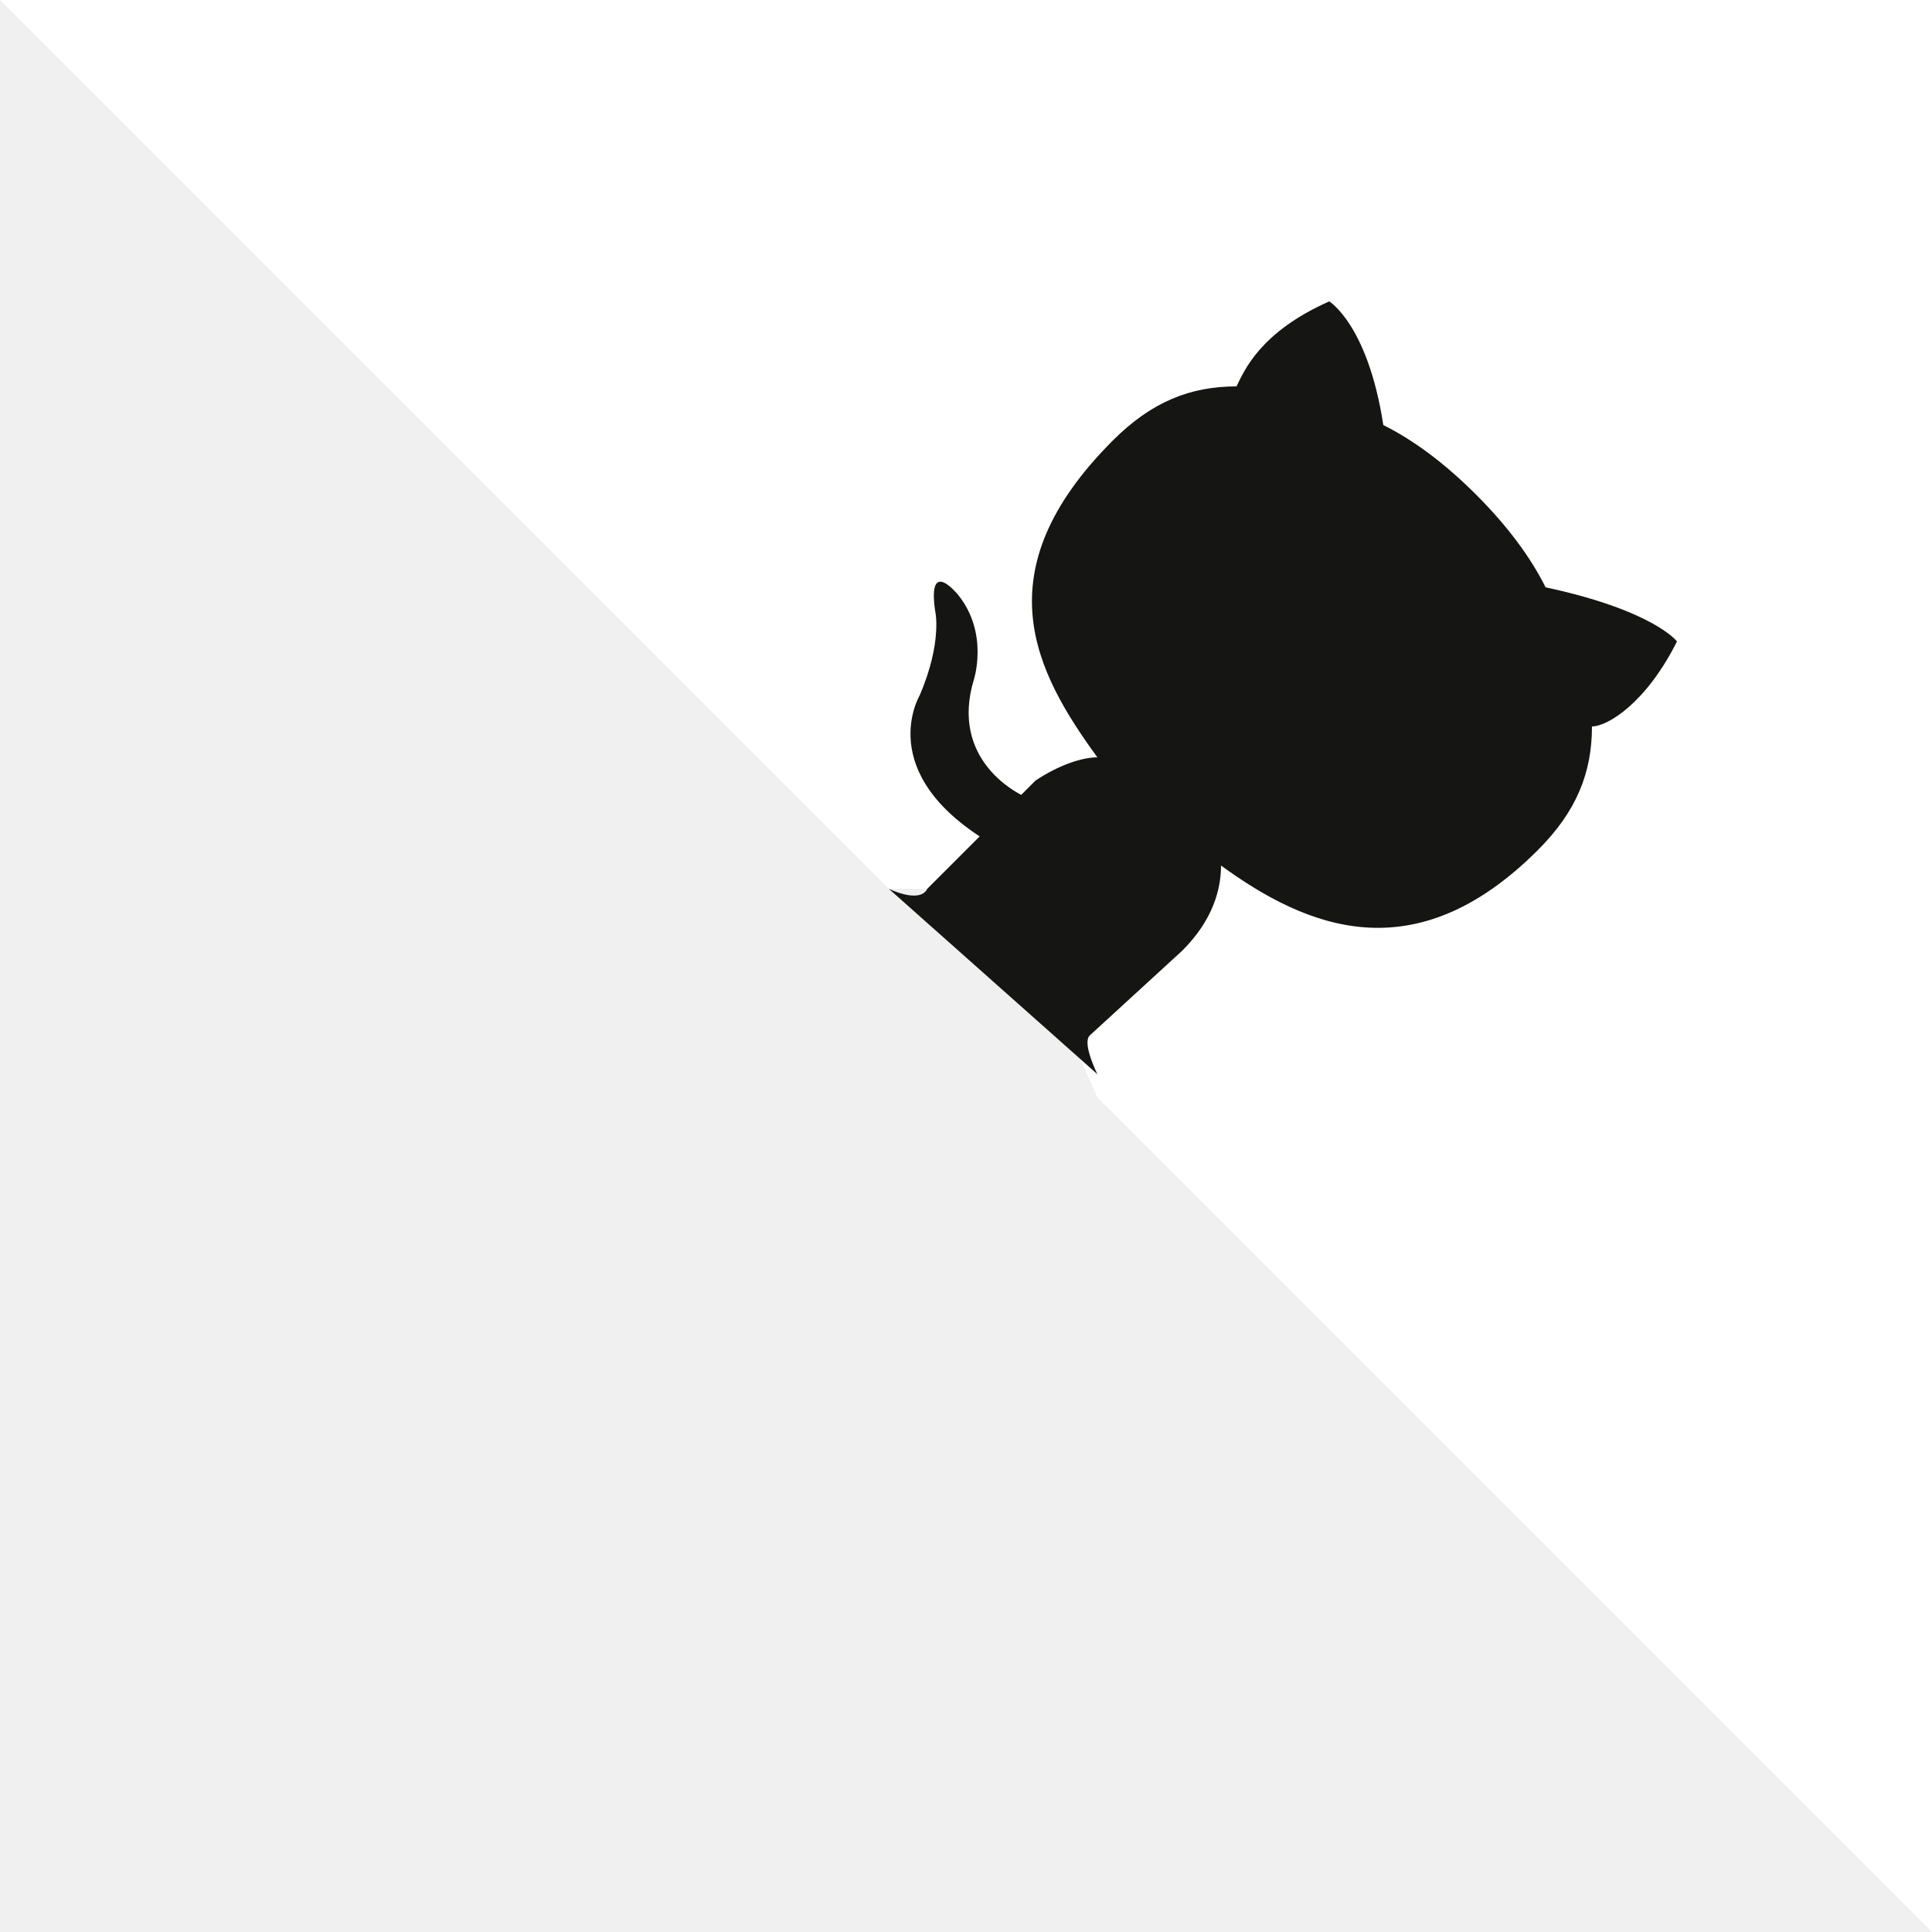
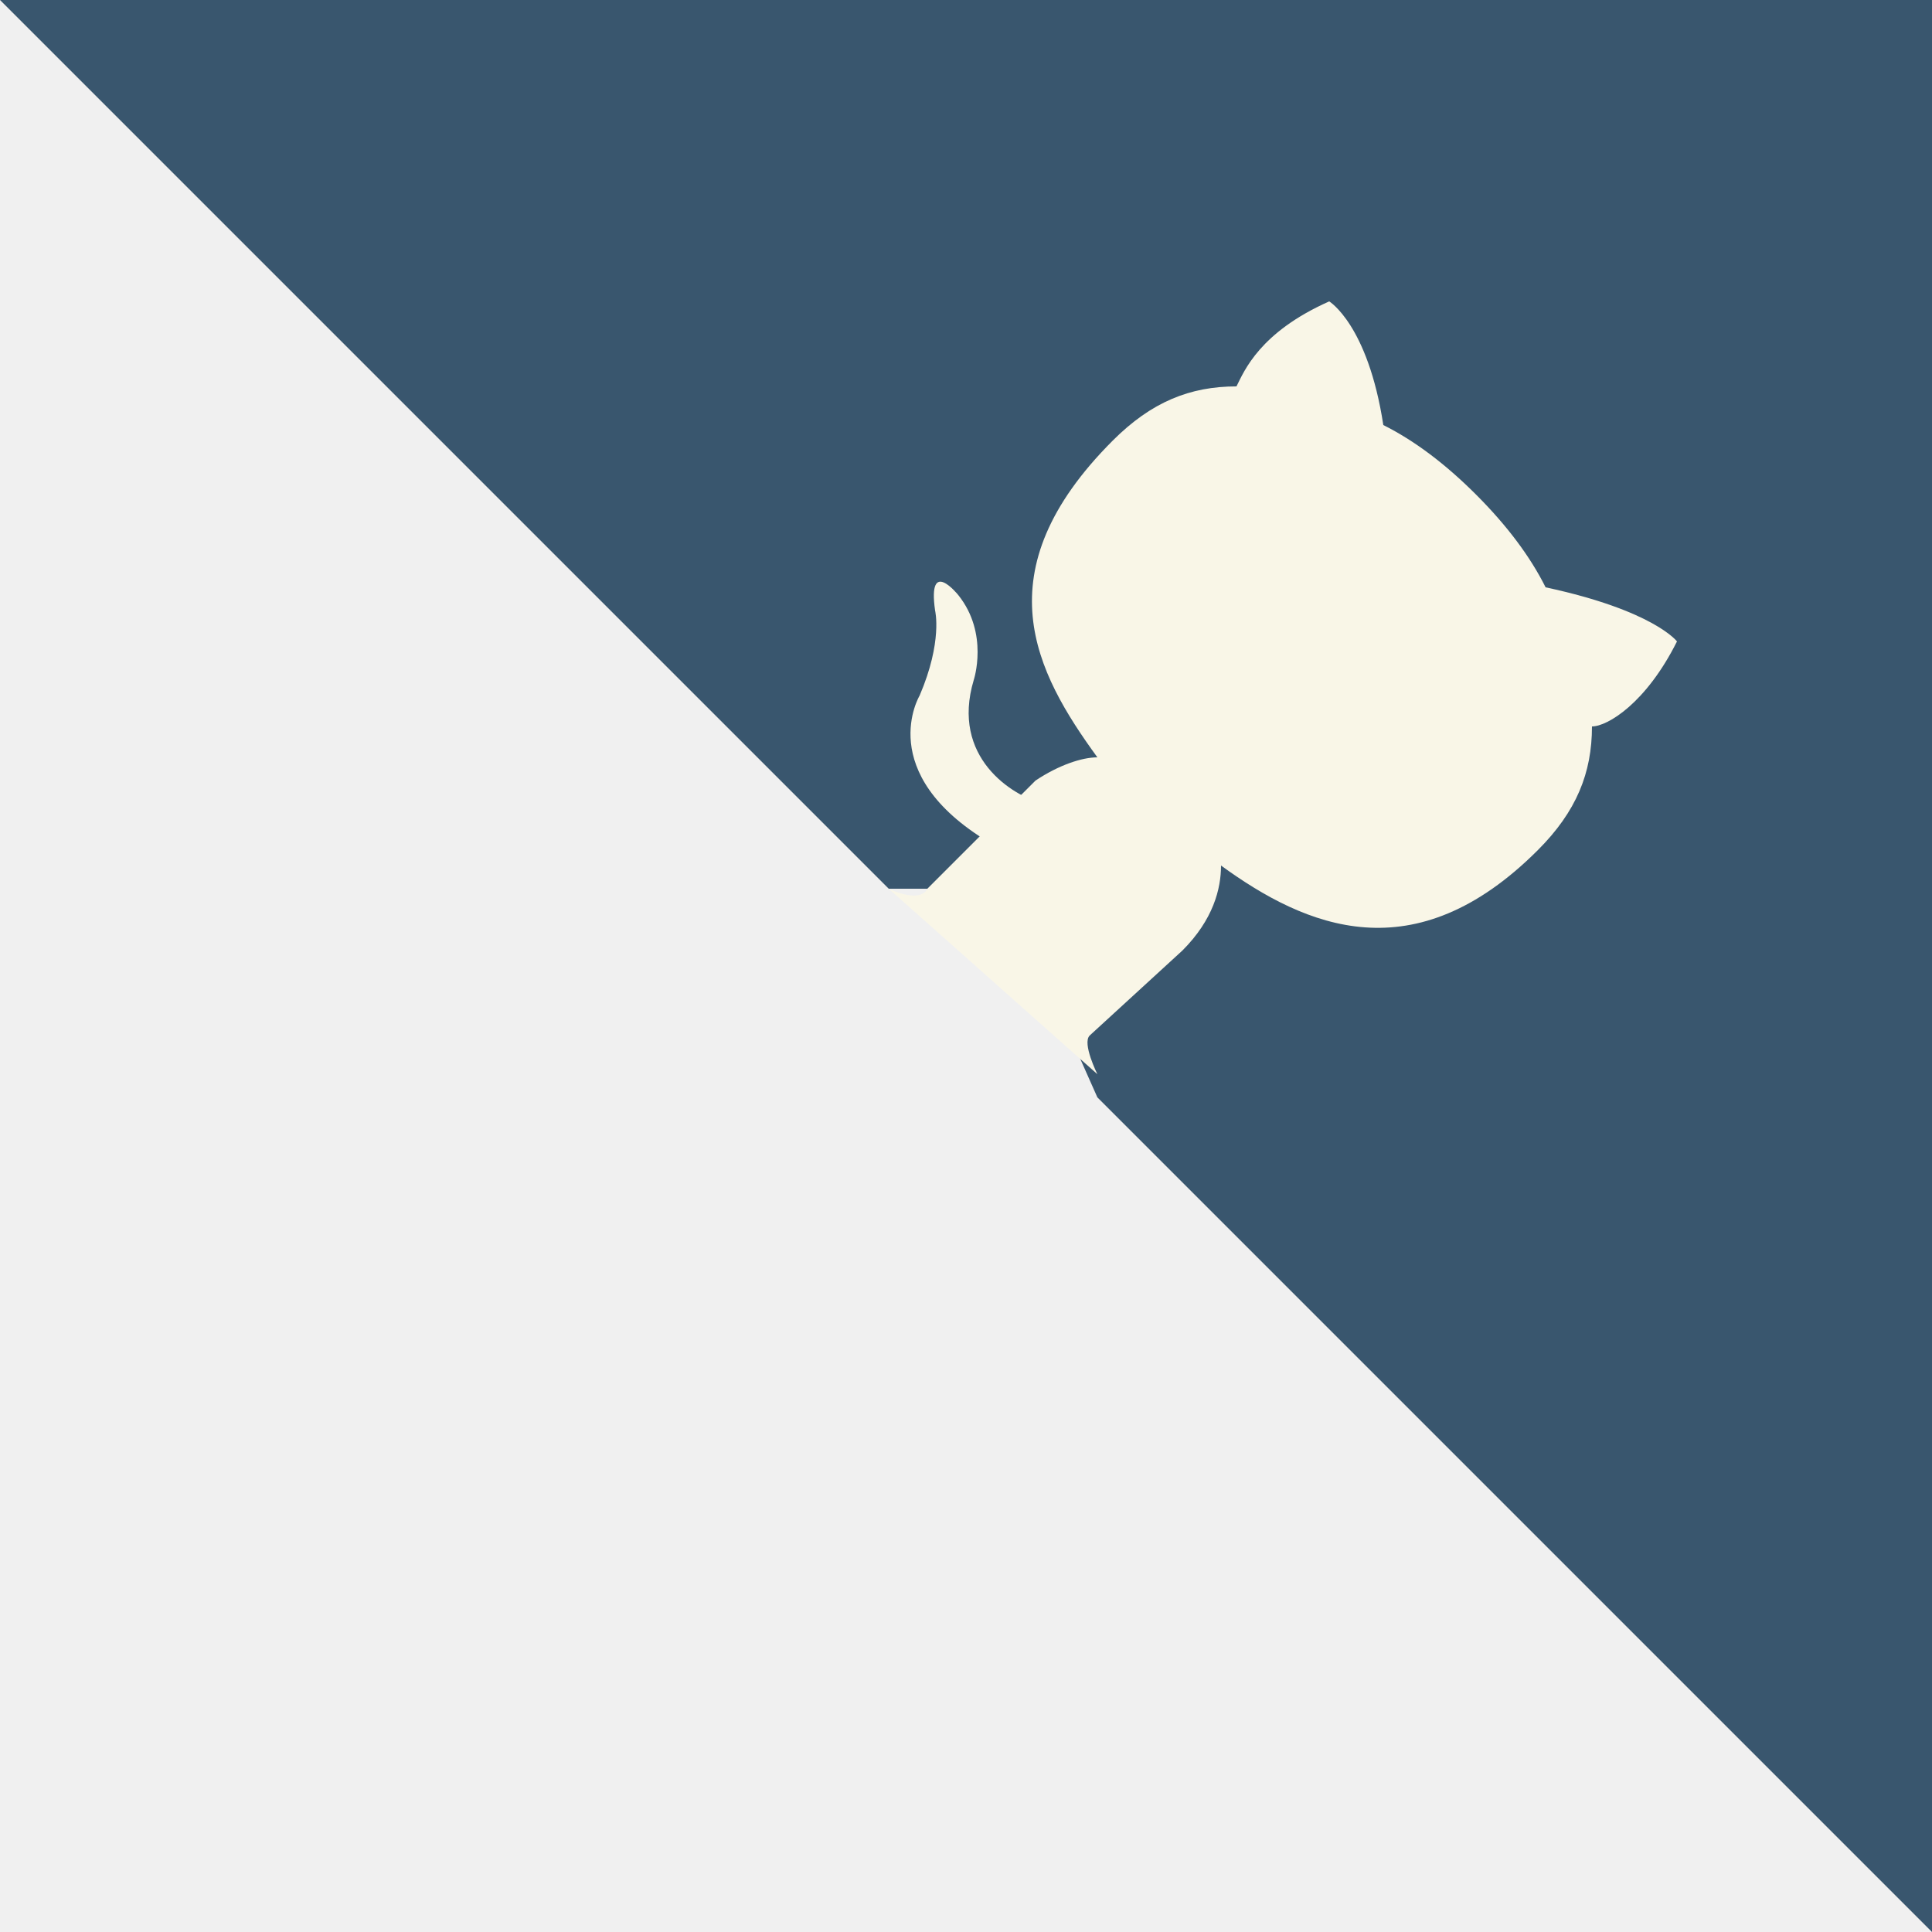
- <svg xmlns="http://www.w3.org/2000/svg" width="80" height="80" viewBox="0 0 250 250" fill="#151513" style="position: absolute; top: 0; right: 0">
-   <path d="M0 0l115 115h15l12 27 108 108V0z" fill="#fff" />
+ <svg xmlns="http://www.w3.org/2000/svg" width="80" height="80" viewBox="0 0 250 250" fill="#f9f6e7" style="position: absolute; top: 0; right: 0">
+   <path d="M0 0l115 115h15l12 27 108 108V0z" fill="#39566e" />
  <path class="octo-arm" d="M128 109c-15-9-9-19-9-19 3-7 2-11 2-11-1-7 3-2 3-2 4 5 2 11 2 11-3 10 5 15 9 16" style="-webkit-transform-origin: 130px 106px; transform-origin: 130px 106px" />
  <path class="octo-body" d="M115 115s4 2 5 0l14-14c3-2 6-3 8-3-8-11-15-24 2-41 5-5 10-7 16-7 1-2 3-7 12-11 0 0 5 3 7 16 4 2 8 5 12 9s7 8 9 12c14 3 17 7 17 7-4 8-9 11-11 11 0 6-2 11-7 16-16 16-30 10-41 2 0 3-1 7-5 11l-12 11c-1 1 1 5 1 5z" />
</svg>
